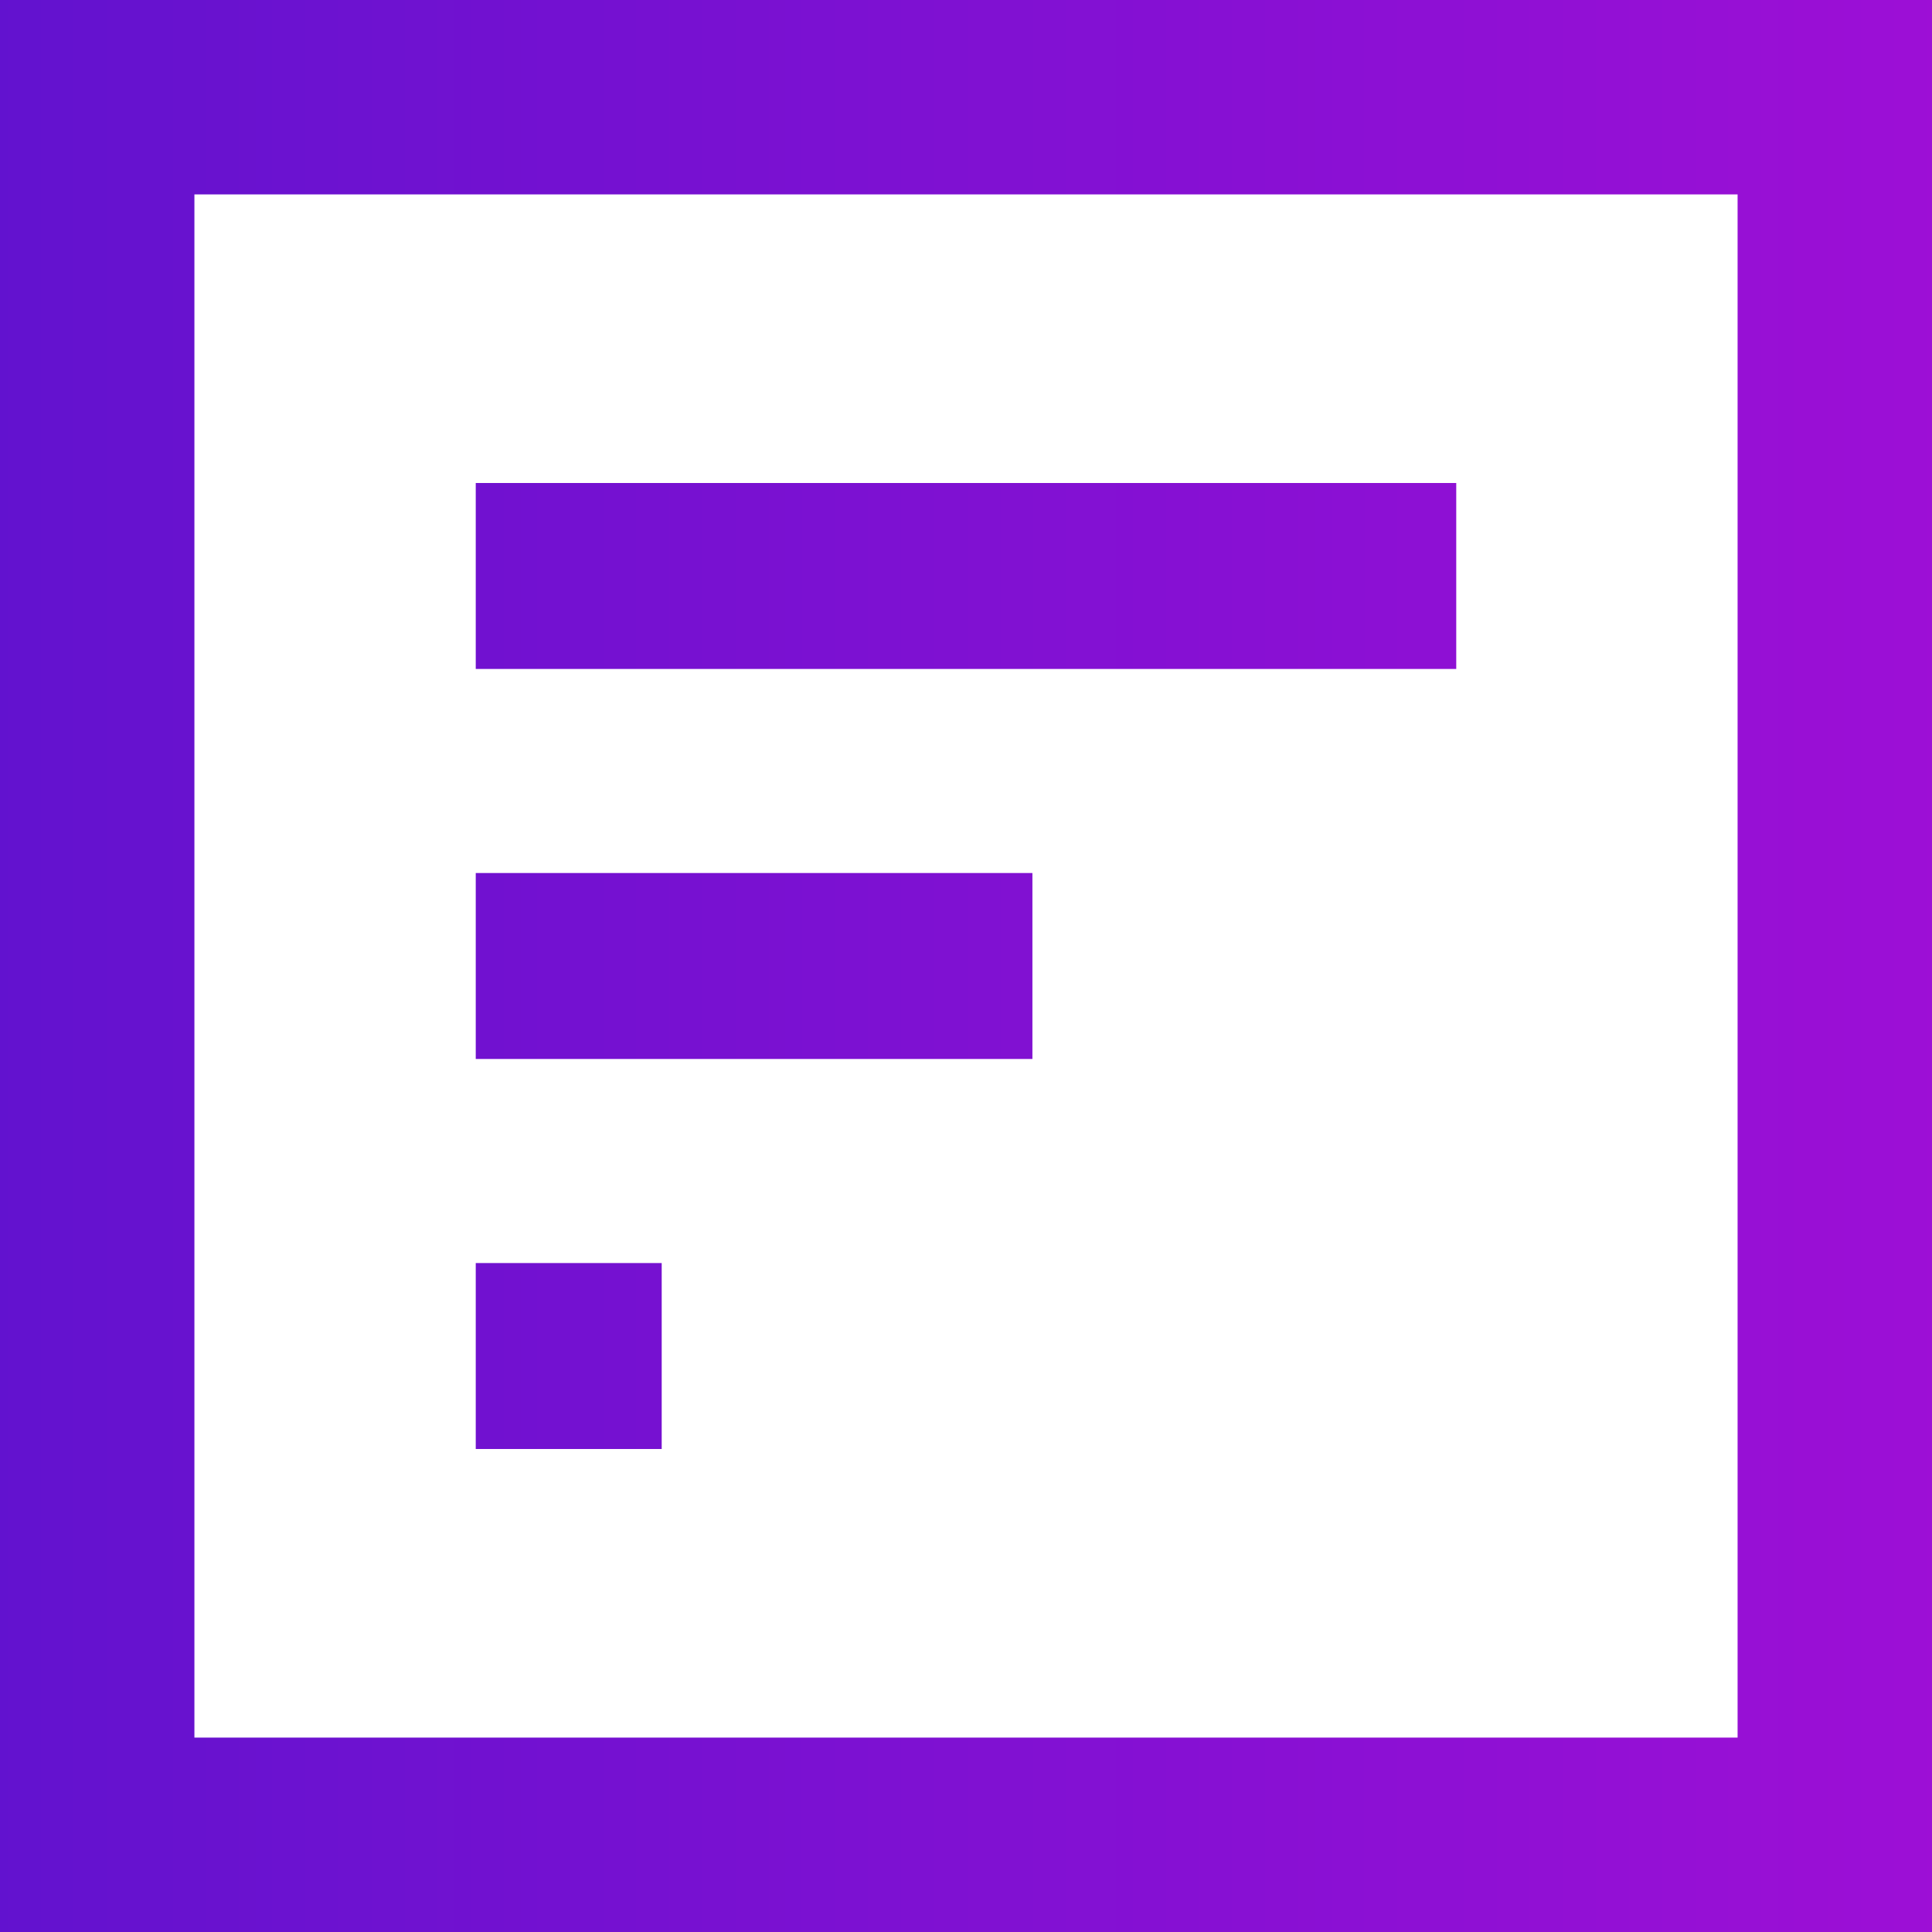
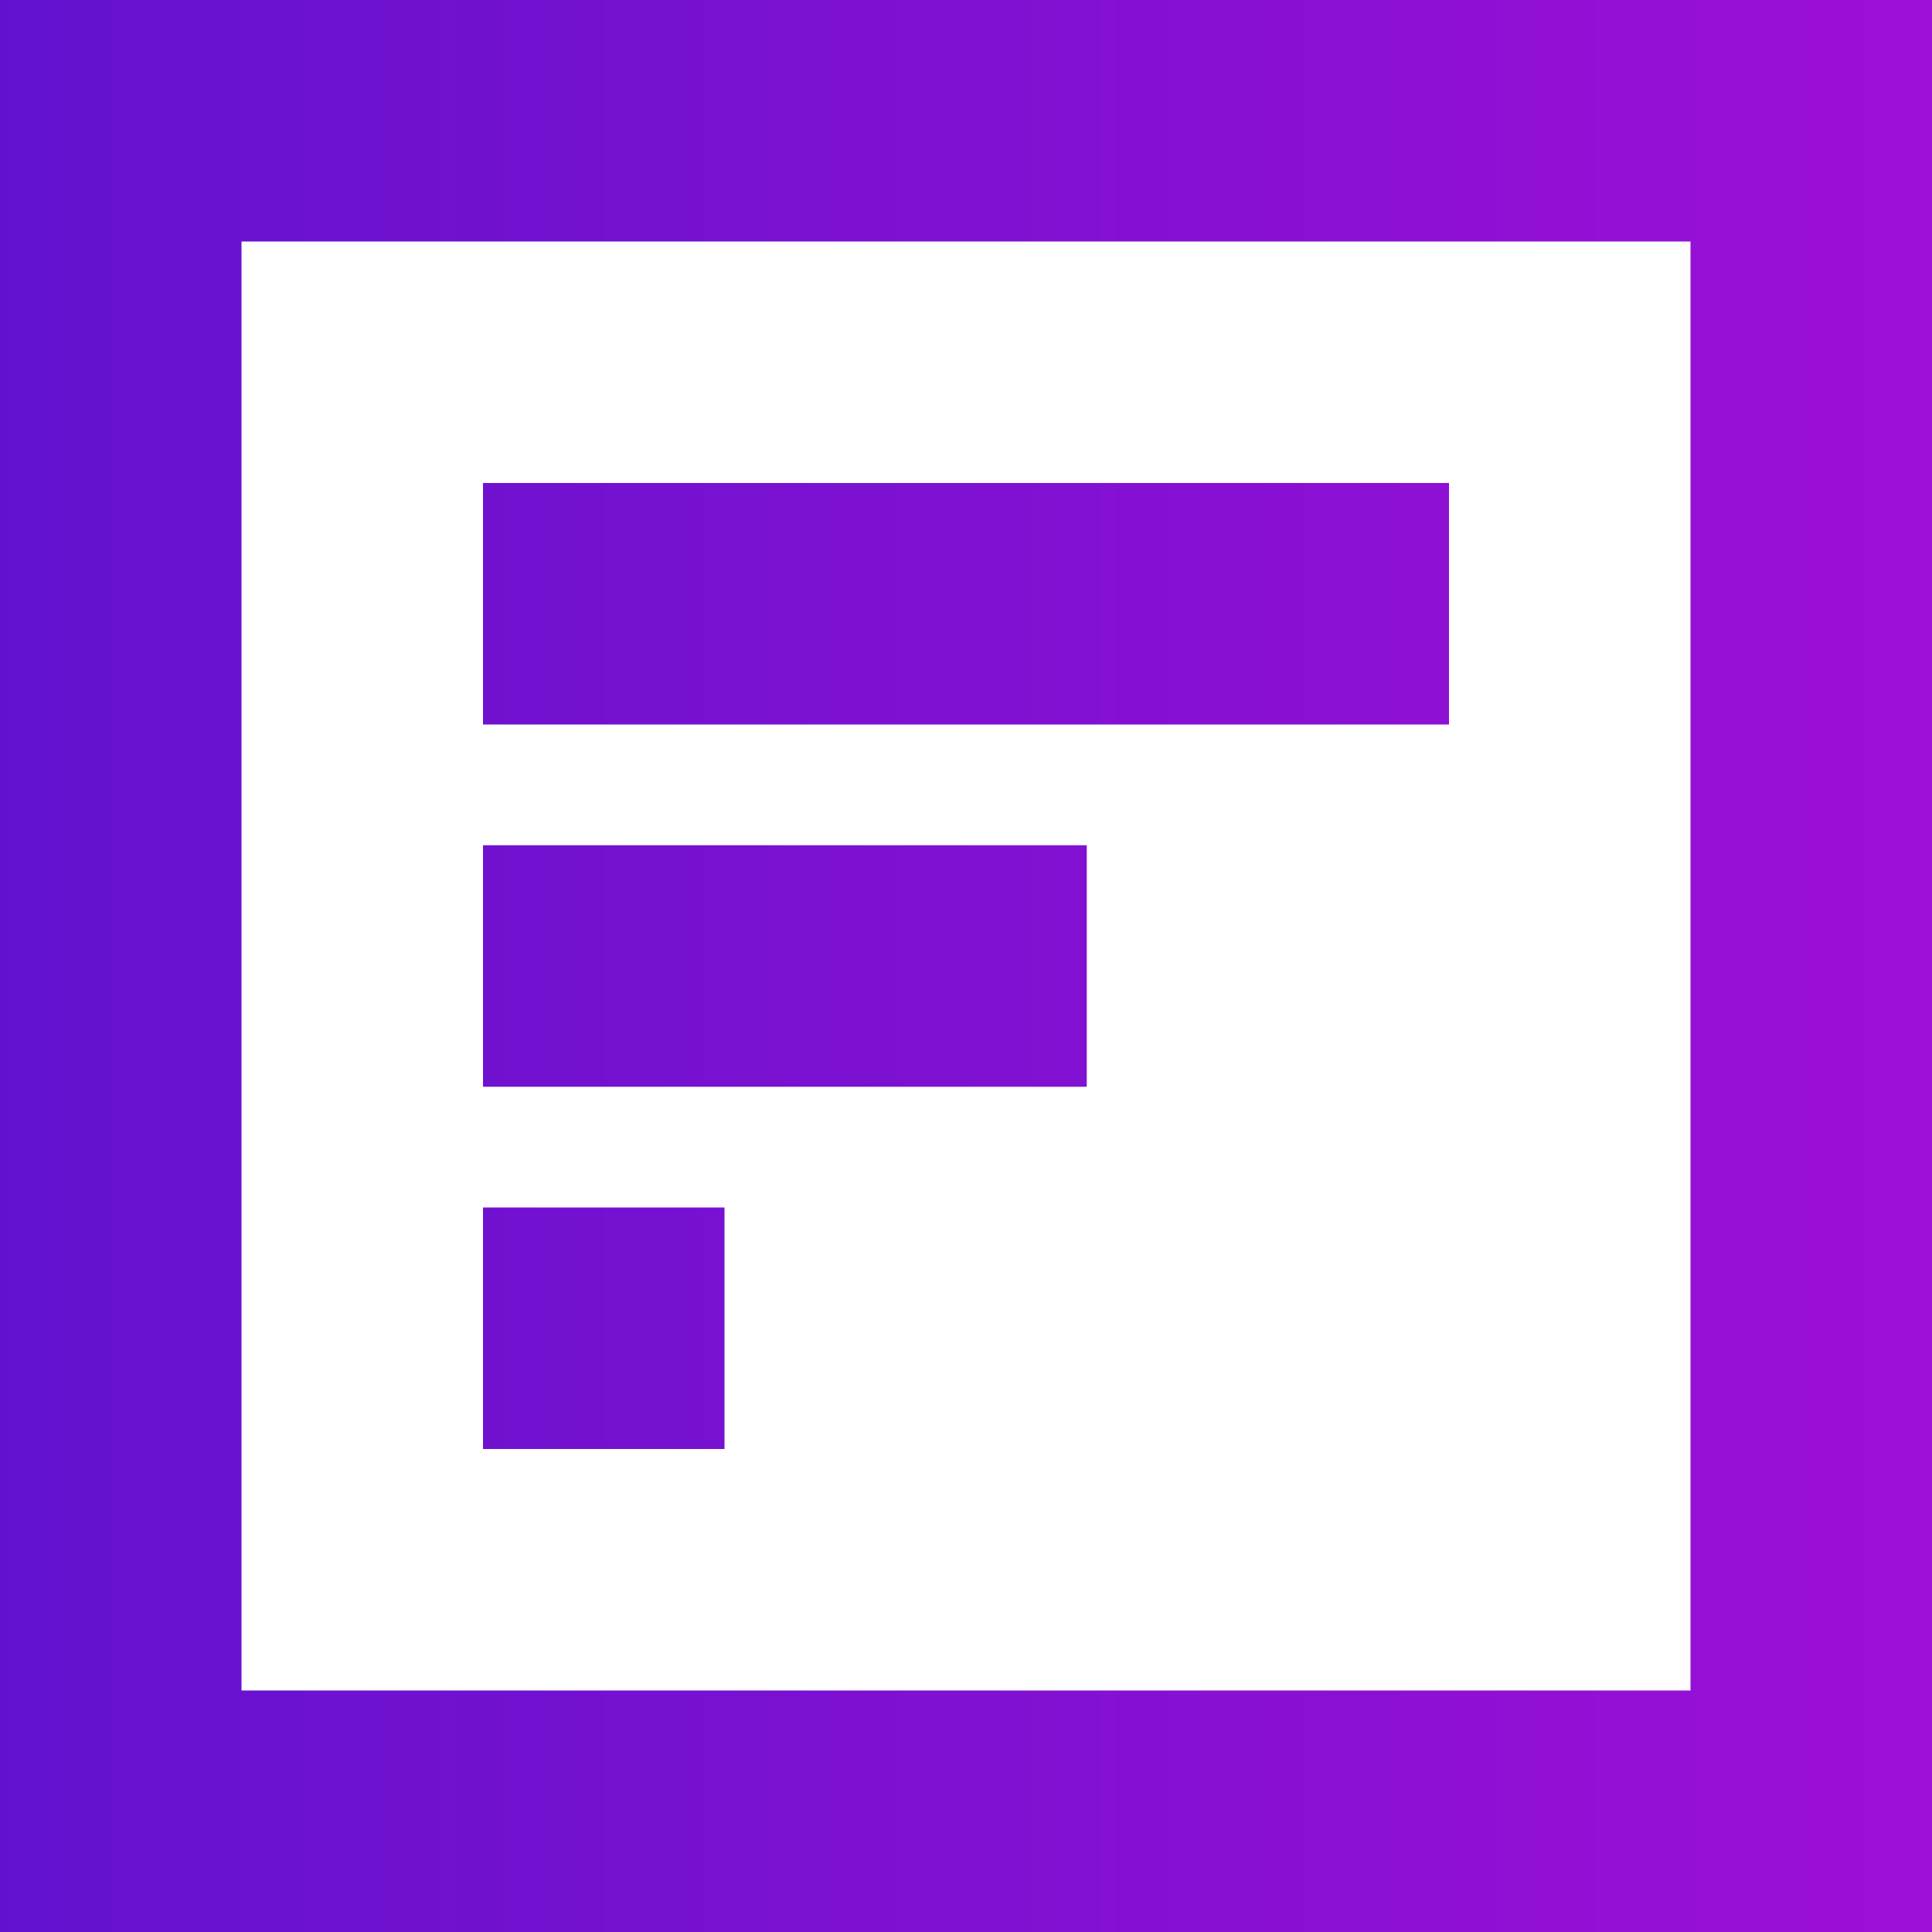
<svg xmlns="http://www.w3.org/2000/svg" width="1024" height="1024" viewBox="0 0 1024 1024" fill="none">
-   <path fill-rule="evenodd" clip-rule="evenodd" d="M1024 1024H0V0H1024V1024ZM920.96 103.04H103.04V920.96H920.96V103.04ZM252.156 256H771.836V354.56H252.156V256ZM547.196 462.719H252.156V561.279H547.196V462.719ZM252.156 669.441H350.716V768.001H252.156V669.441Z" fill="url(#paint0_linear)" />
+   <path fill-rule="evenodd" clip-rule="evenodd" d="M1024 1024H0V0H1024V1024ZM896 128H128V896H896V128ZM256 256H768V384H256V256ZM576 448H256V576H576V448ZM256 640H384V768.001H256V640Z" fill="url(#paint0_linear)" />
  <defs>
    <linearGradient id="paint0_linear" x1="2205.54" y1="1043.12" x2="-1337.72" y2="1043.12" gradientUnits="userSpaceOnUse">
      <stop offset="0.01" stop-color="#DE0CDE" />
      <stop offset="1" stop-color="#1616C5" />
    </linearGradient>
  </defs>
</svg>
